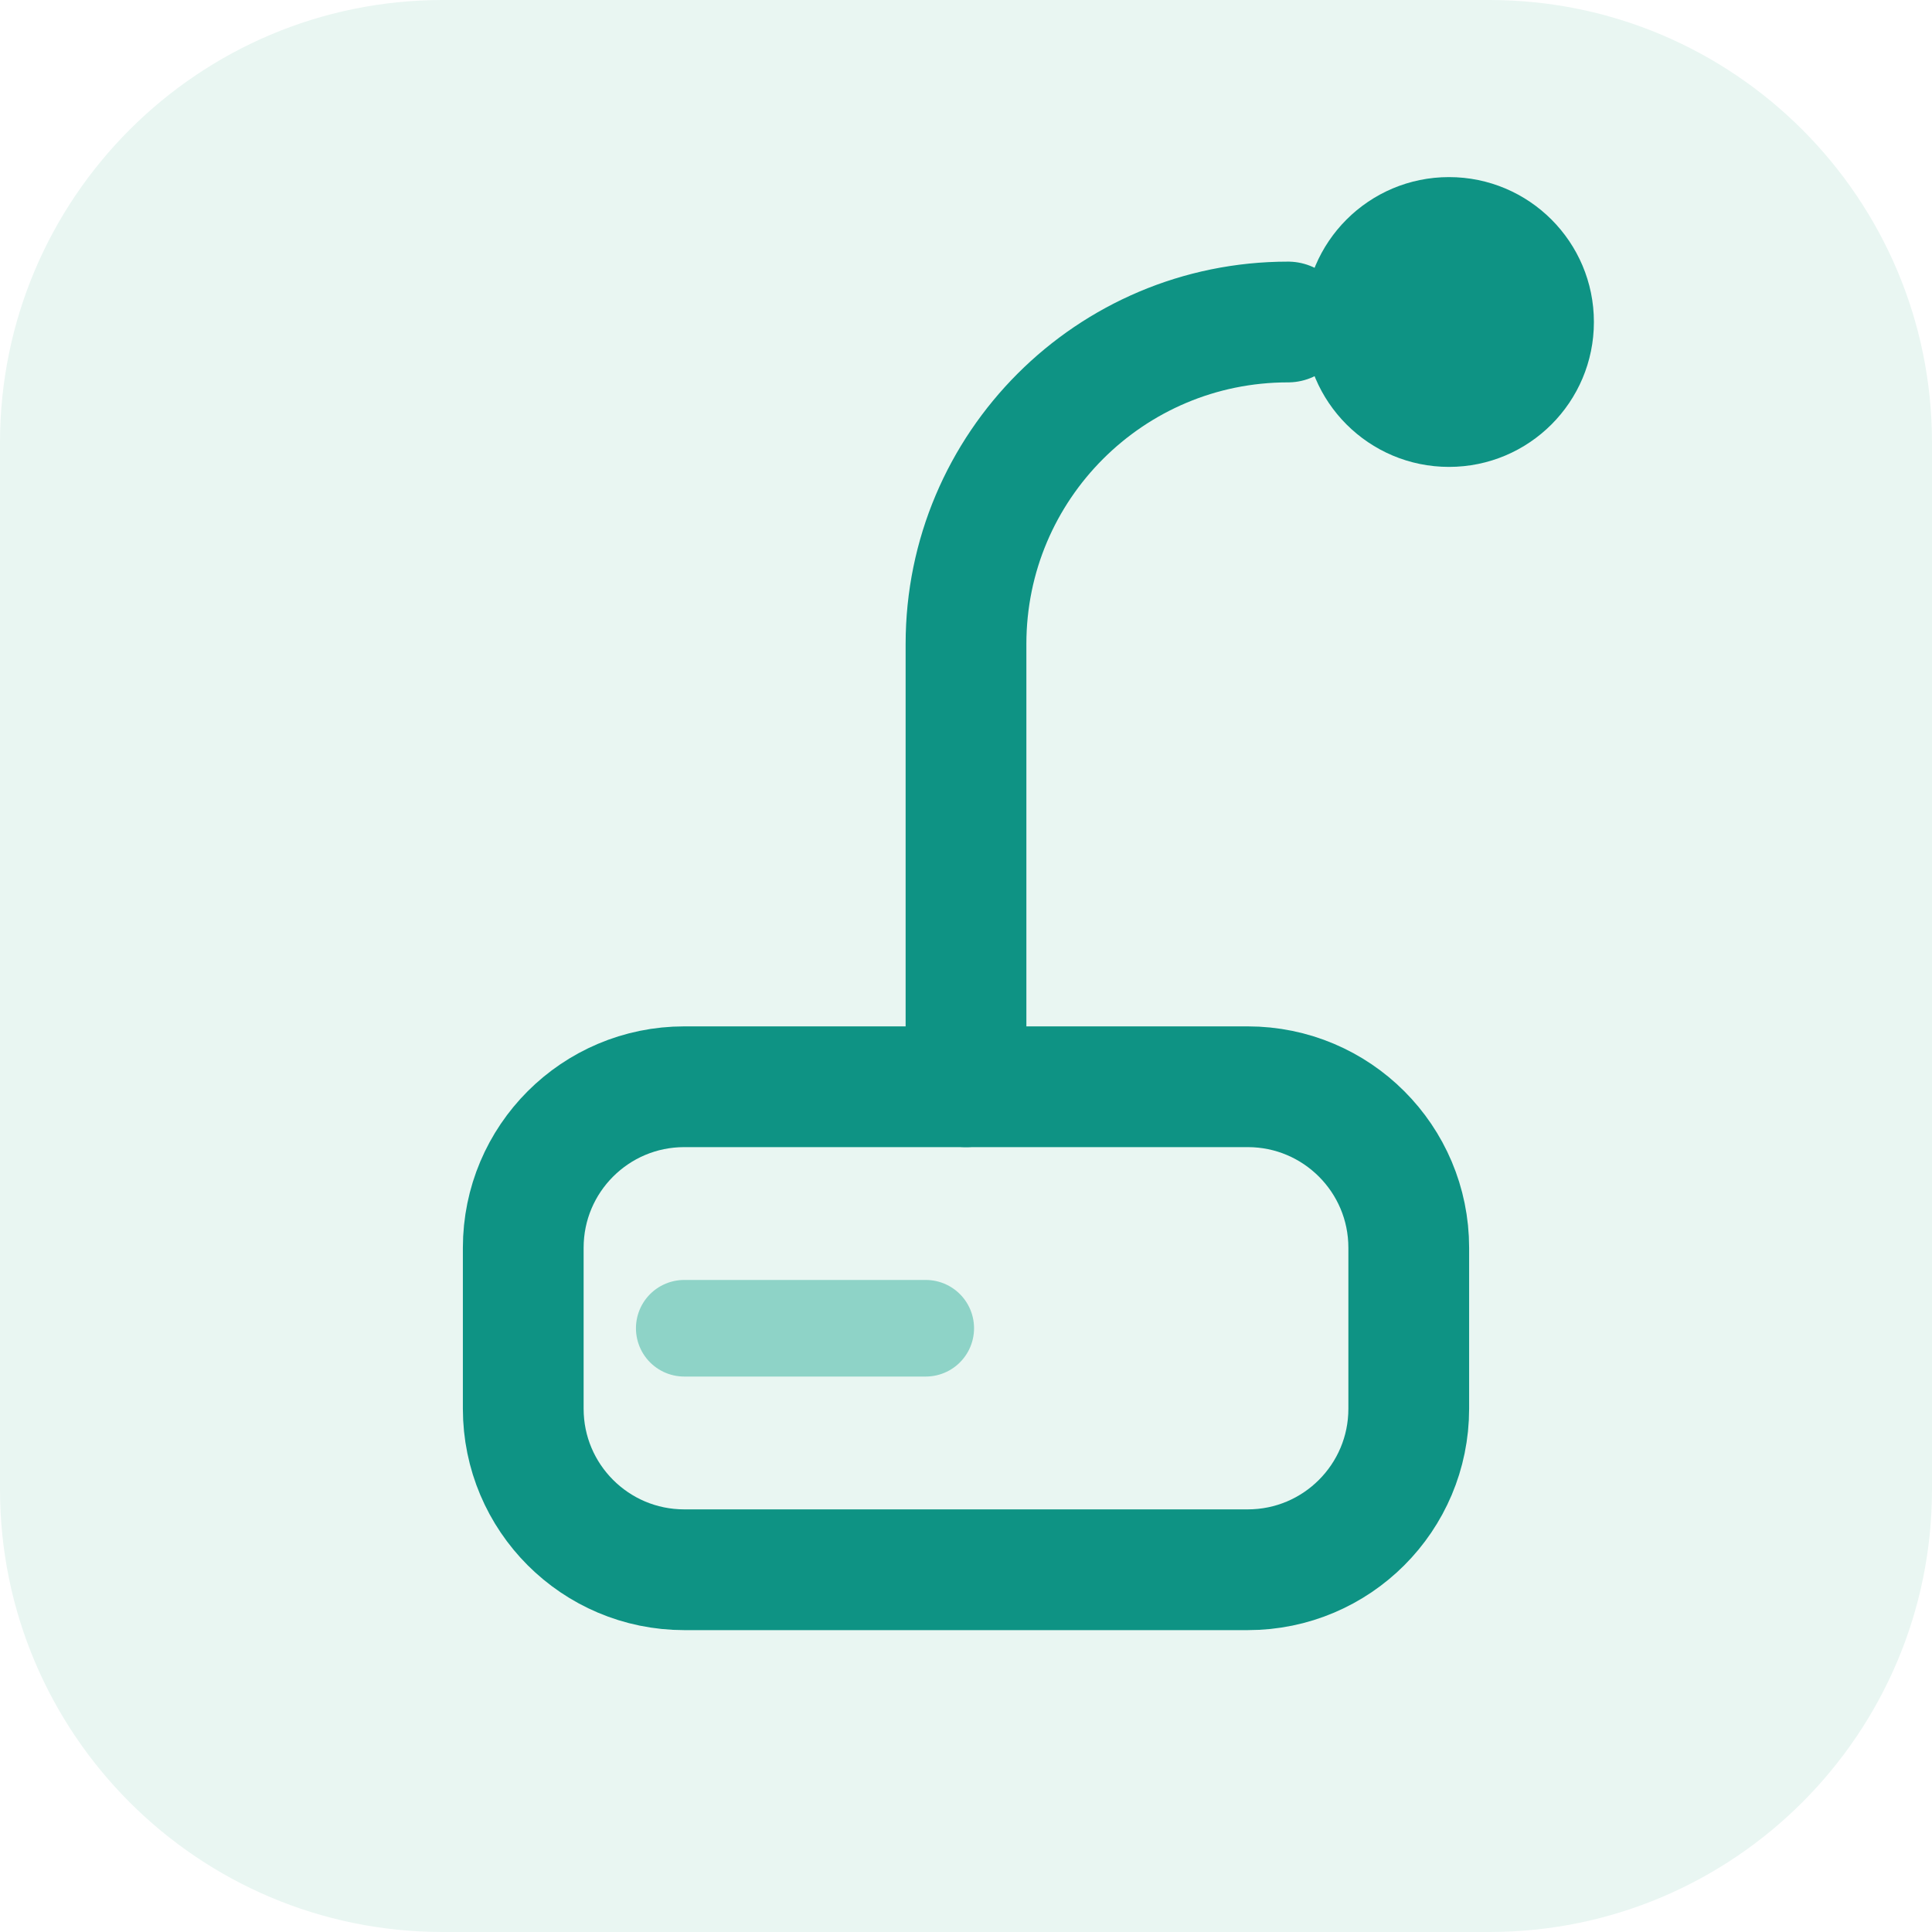
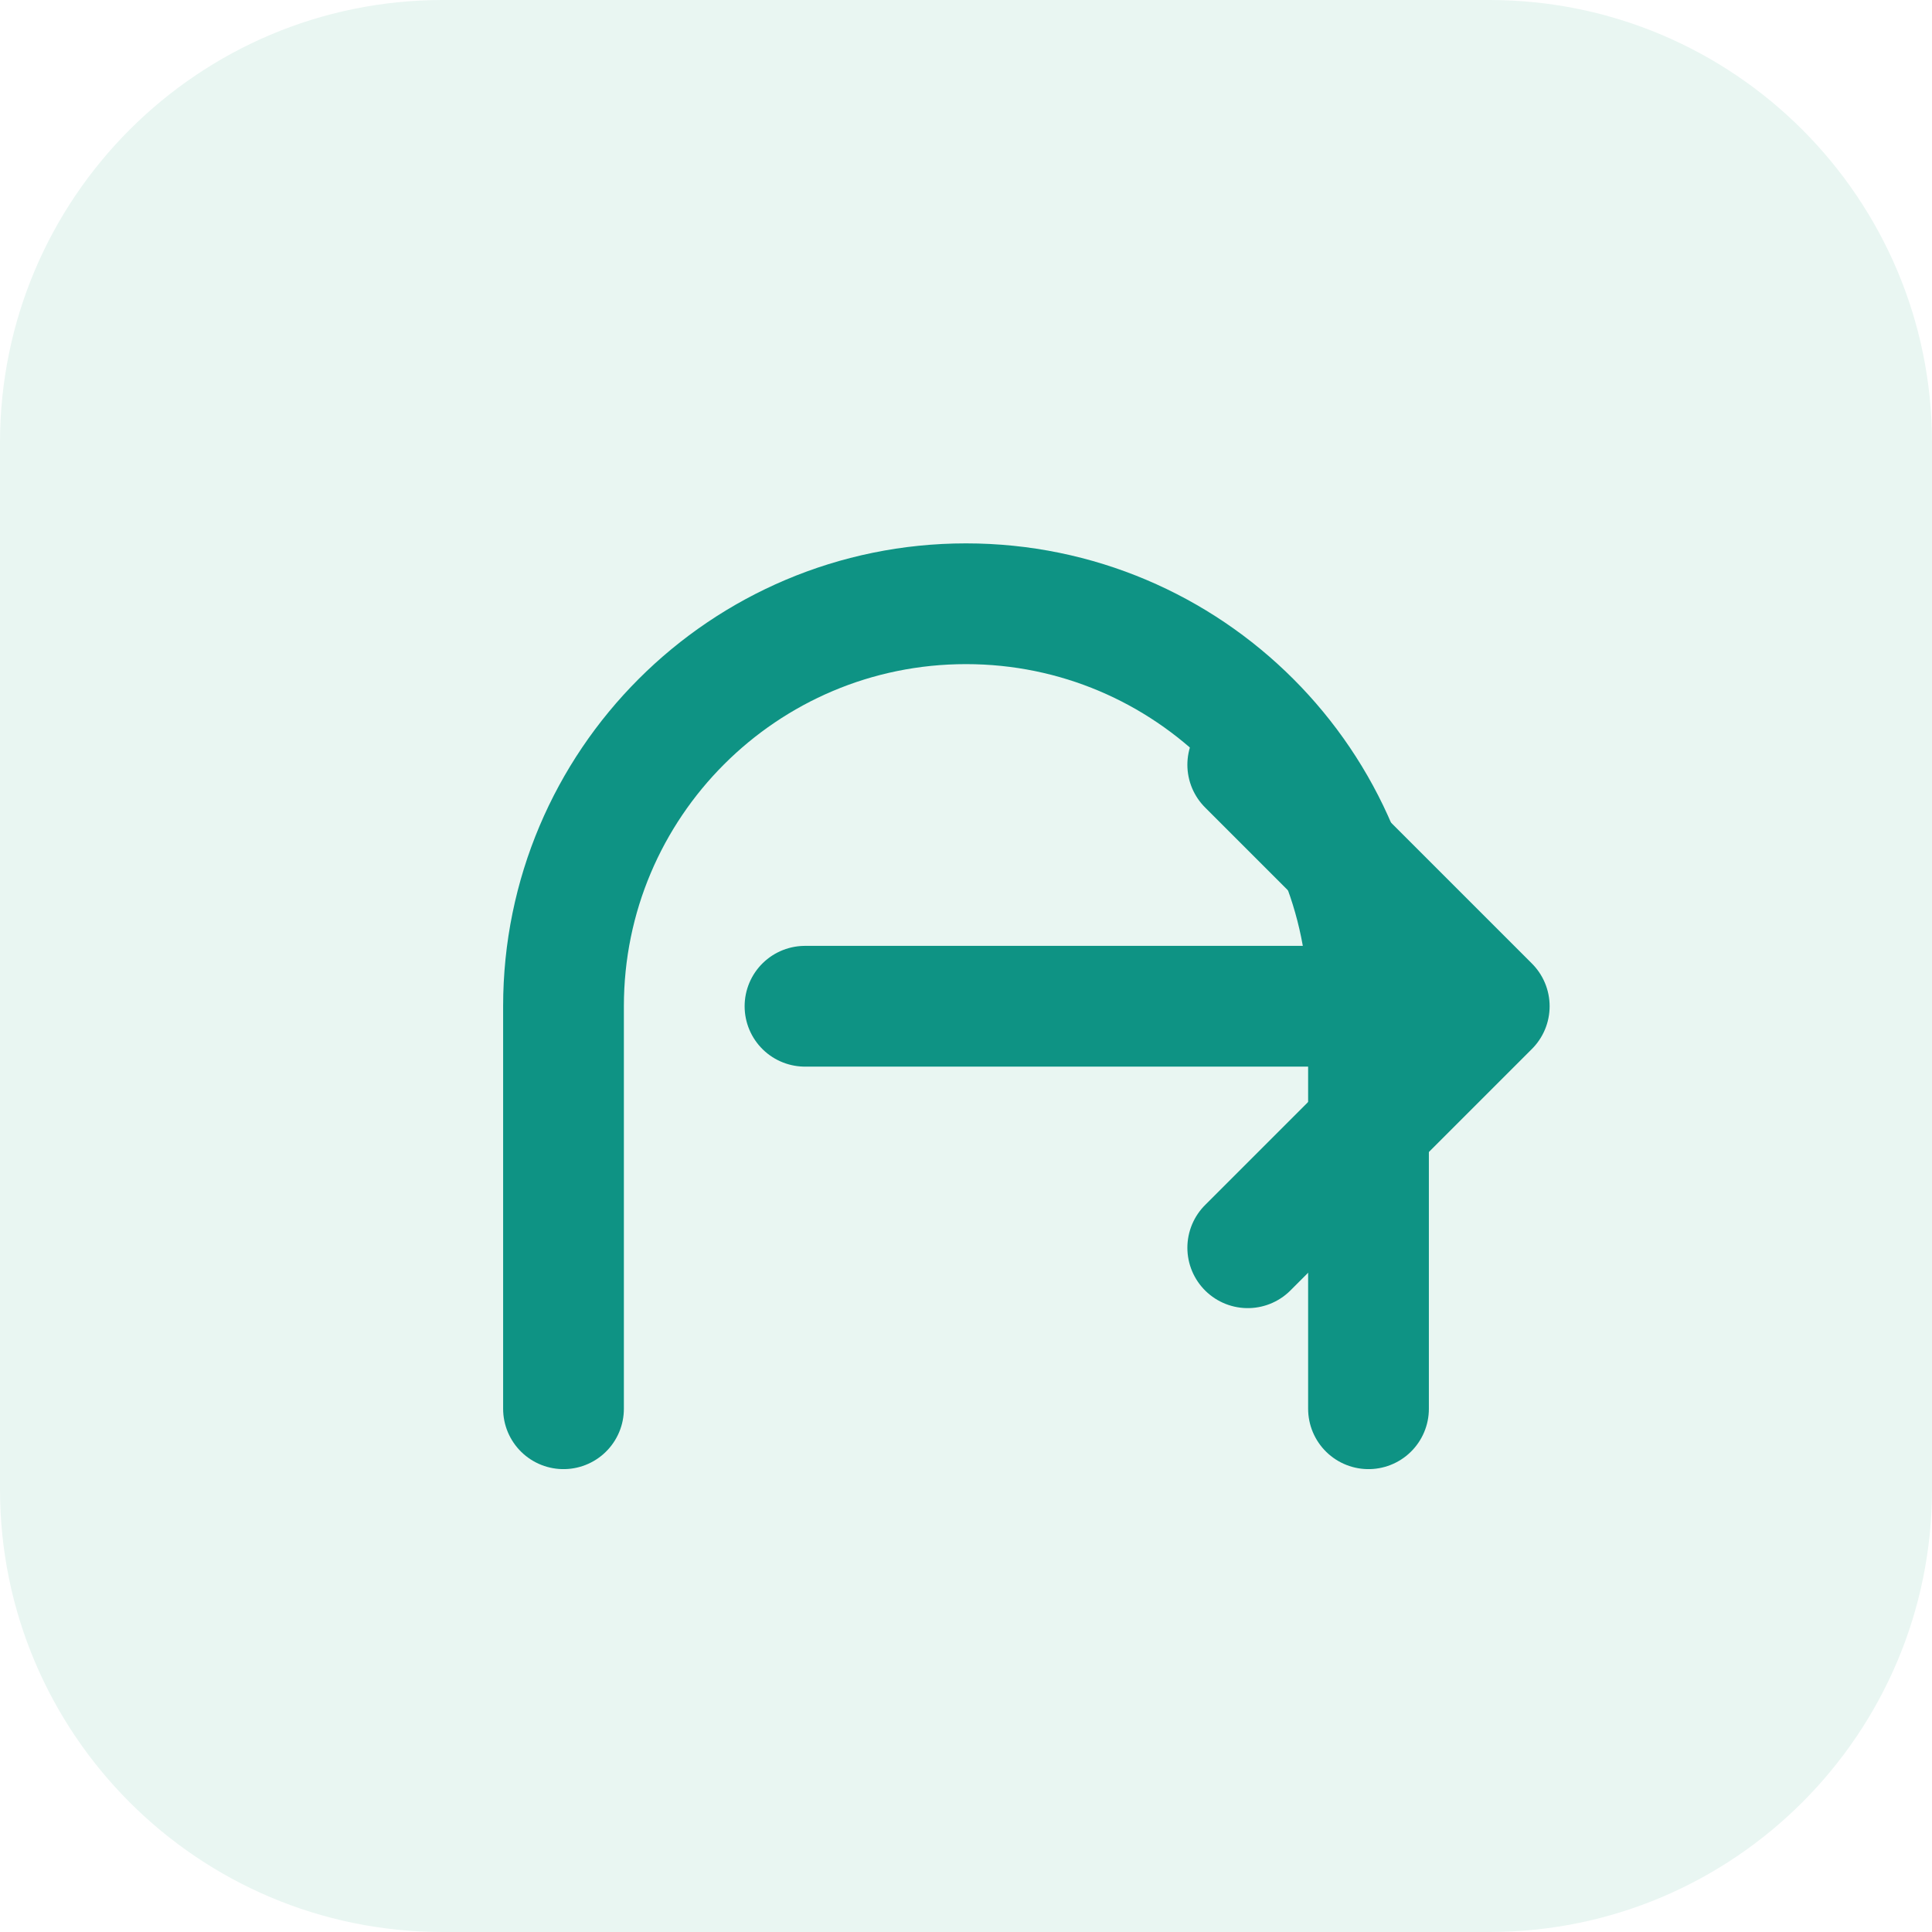
- <svg xmlns="http://www.w3.org/2000/svg" viewBox="0 0 48 48" fill="none">
+ <svg xmlns="http://www.w3.org/2000/svg" width="48" height="48" viewBox="0 0 48 48" fill="none">
  <rect width="48" height="48" rx="11" fill="#E9F6F2" />
-   <rect x="13" y="27" width="22" height="12" rx="4" stroke="#0E9384" stroke-width="3" />
-   <path d="M24 27V16a8 8 0 0 1 8-8" stroke="#0E9384" stroke-width="3" stroke-linecap="round" />
-   <circle cx="36" cy="8" r="3.6" fill="#0E9384" />
-   <path d="M17 33h6" stroke="#8ED3C7" stroke-width="2.4" stroke-linecap="round" />
+   <path d="M14 35V25a10 10 0 0 1 20 0v10" stroke="#0E9384" stroke-width="3" stroke-linecap="round" stroke-linejoin="round" />
+   <path d="M20 25h16" stroke="#0E9384" stroke-width="3" stroke-linecap="round" />
+   <path d="M31 19l6 6-6 6" stroke="#0E9384" stroke-width="3" stroke-linecap="round" stroke-linejoin="round" />
</svg>
